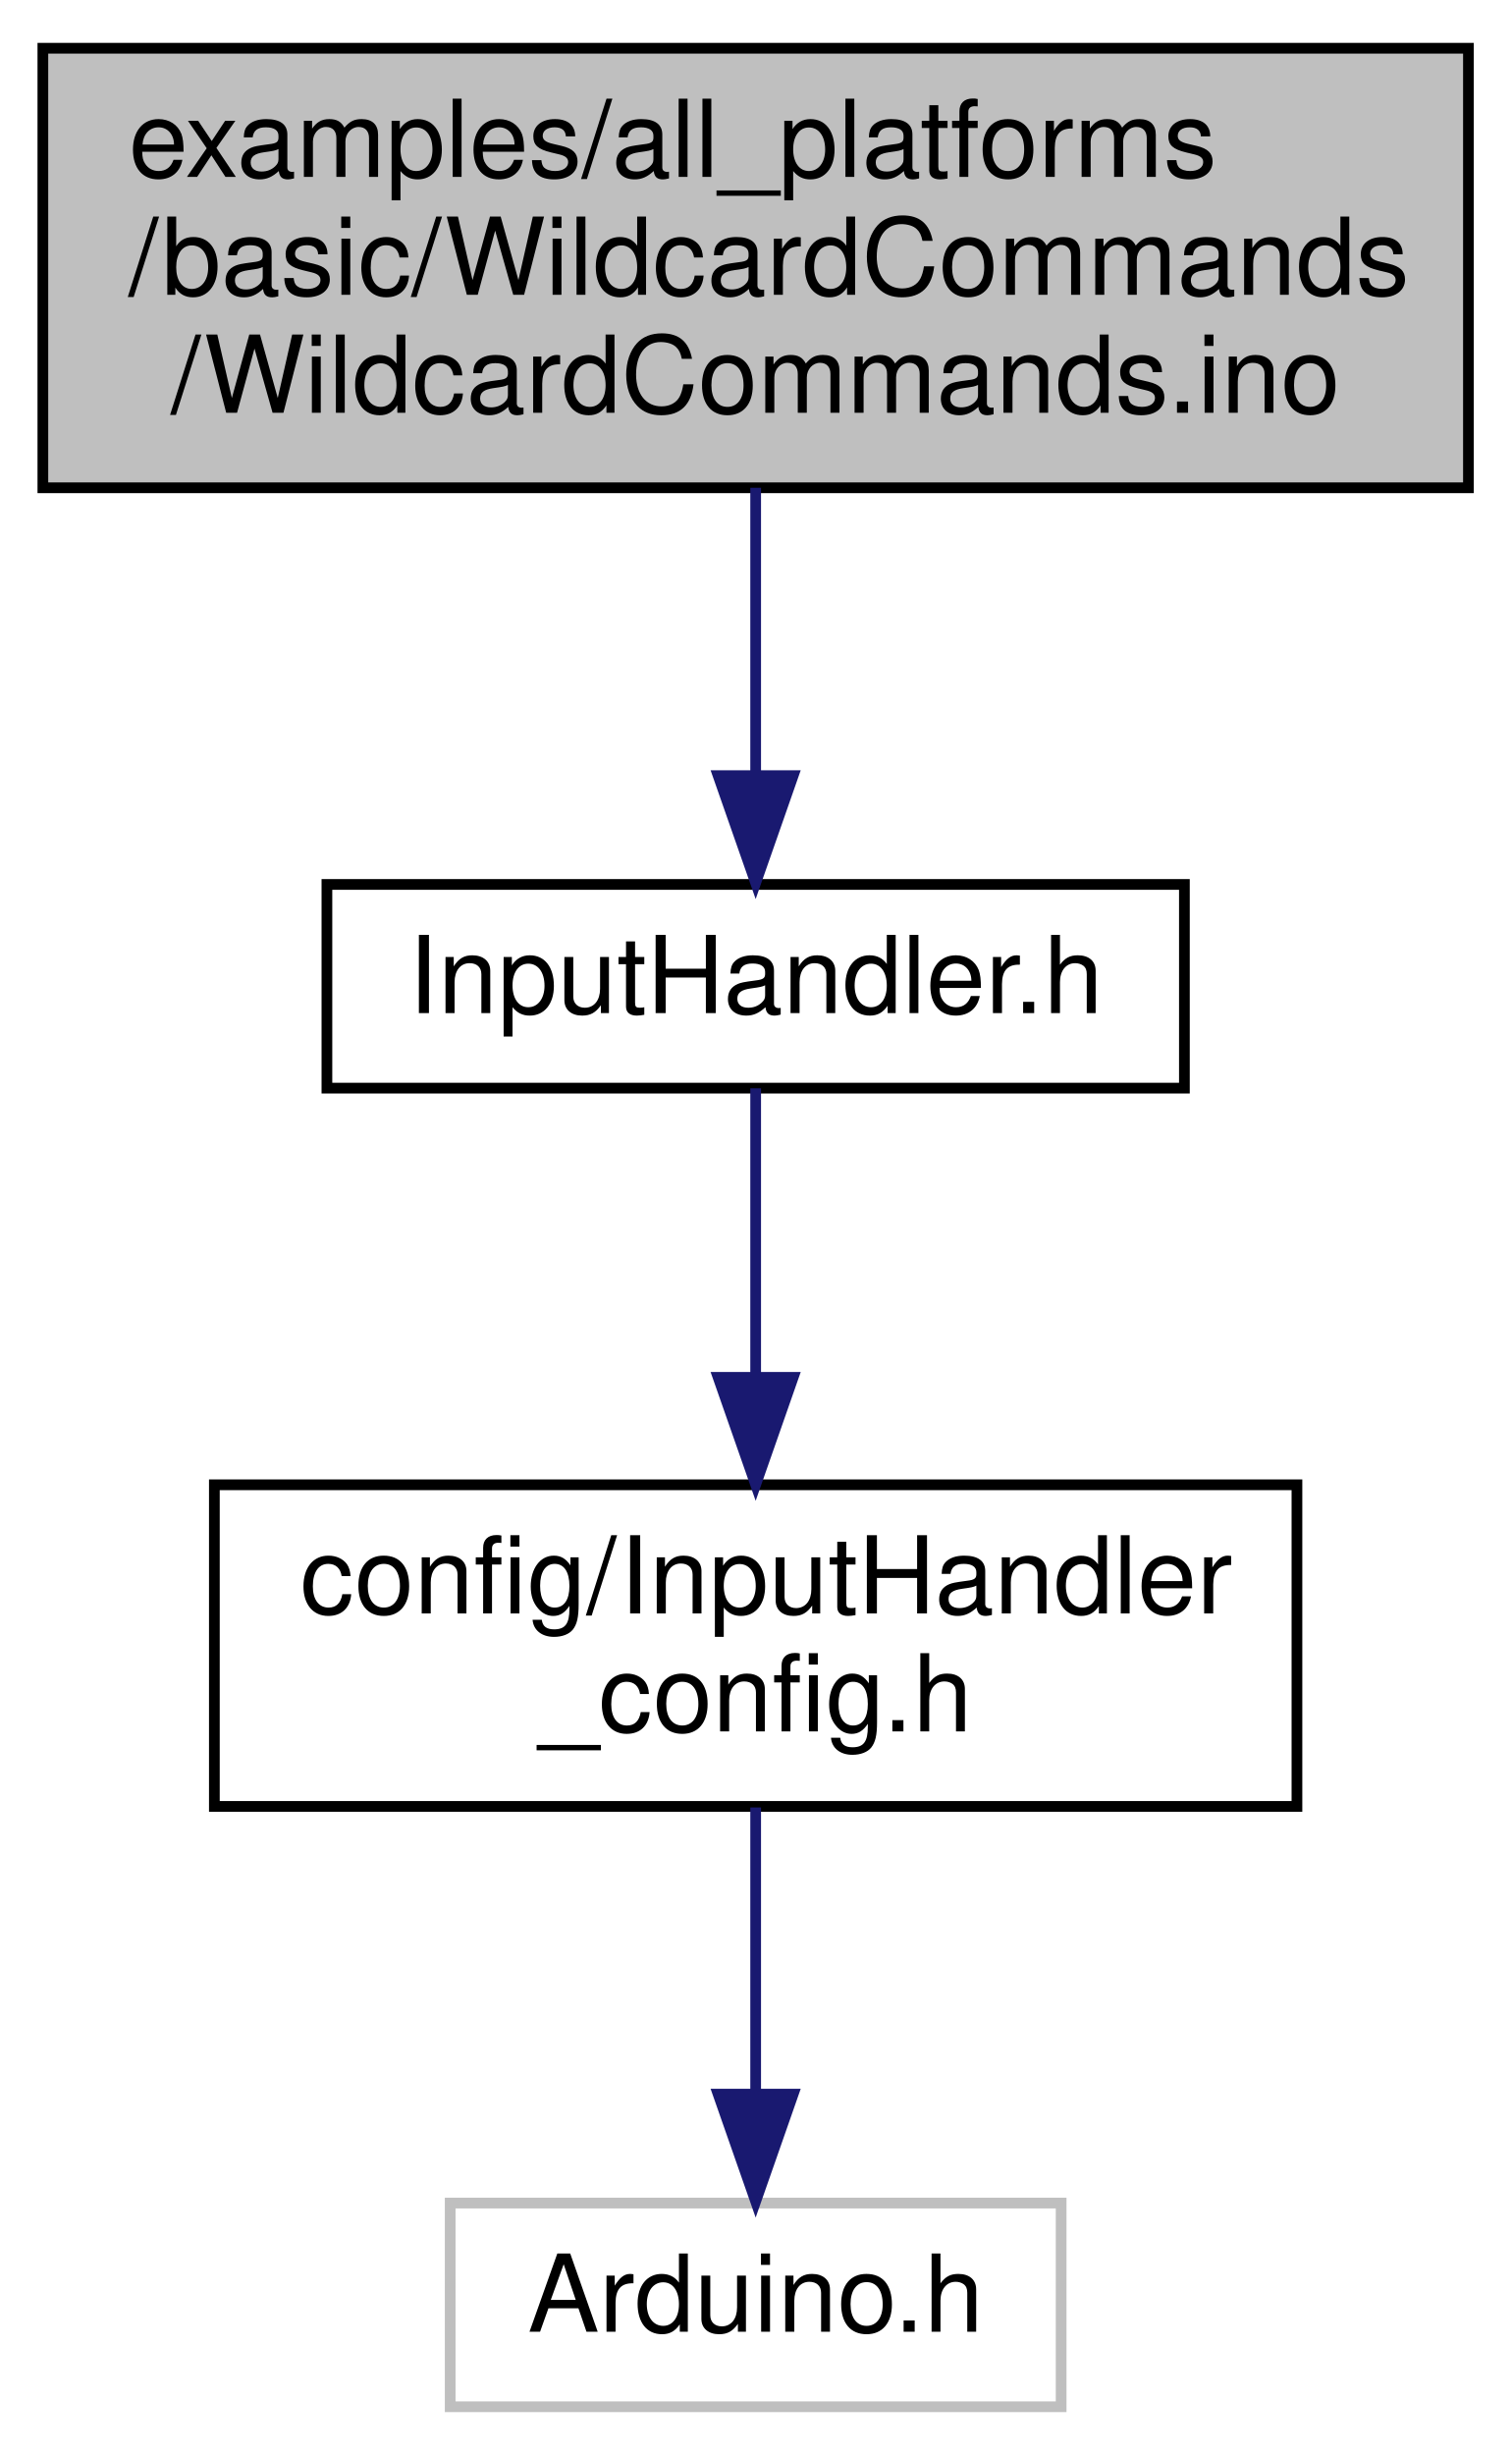
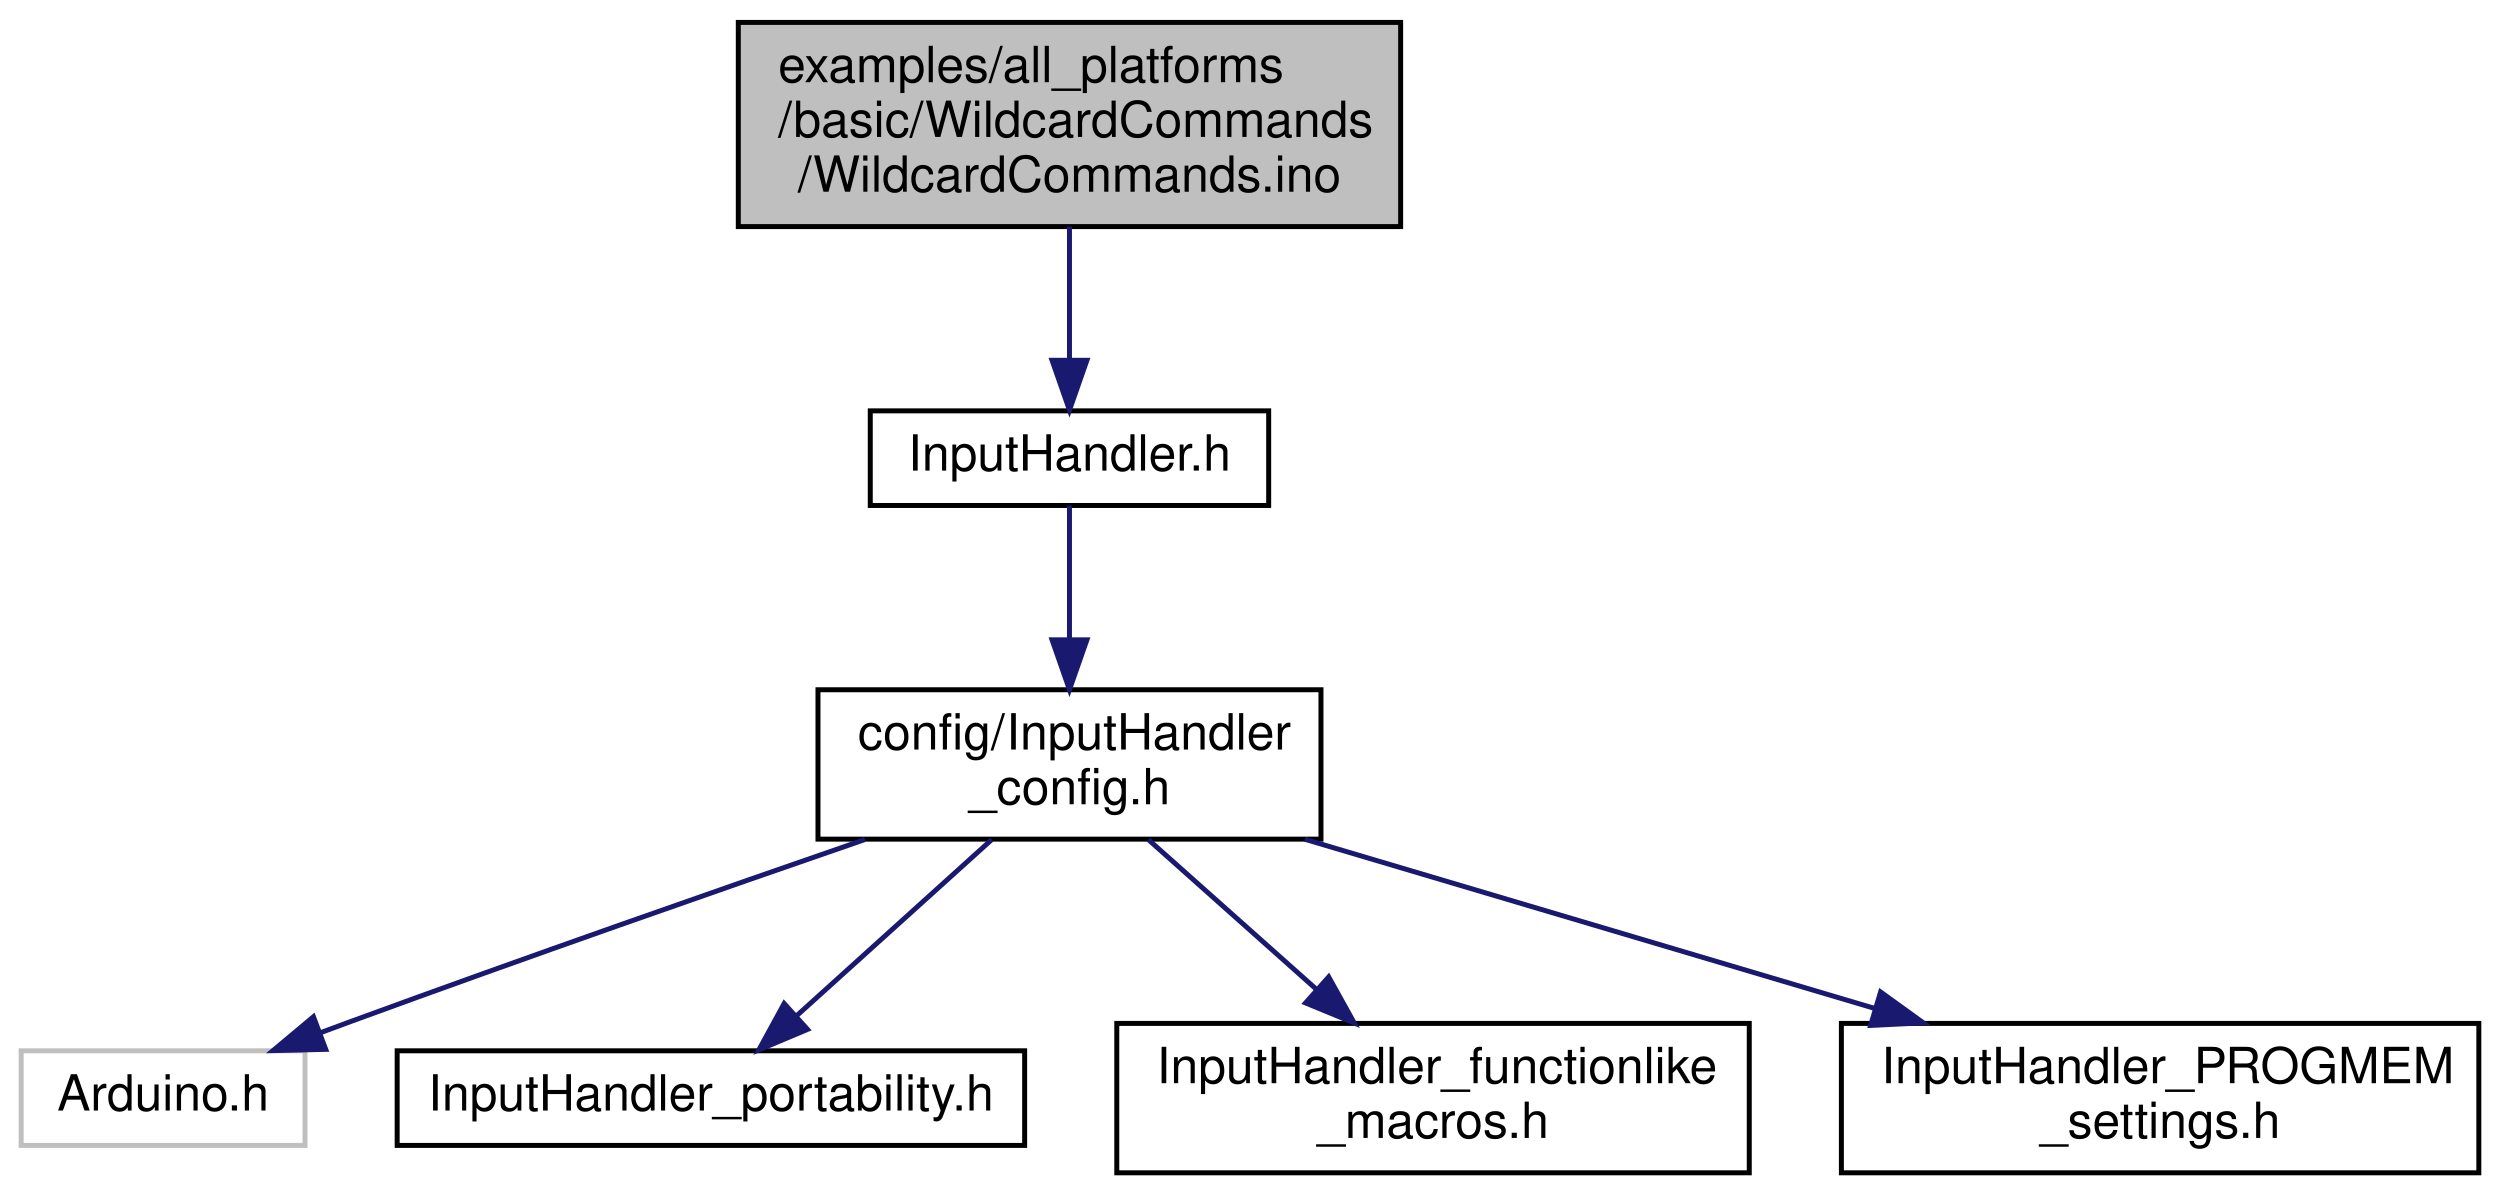
- <svg xmlns="http://www.w3.org/2000/svg" xmlns:xlink="http://www.w3.org/1999/xlink" width="141pt" height="229pt" viewBox="0.00 0.00 141.00 229.00">
-   <g id="graph0" class="graph" transform="scale(1 1) rotate(0) translate(4 225)">
+ <svg xmlns="http://www.w3.org/2000/svg" xmlns:xlink="http://www.w3.org/1999/xlink" width="502pt" height="240pt" viewBox="0.00 0.00 501.50 240.00">
+   <g id="graph0" class="graph" transform="scale(1 1) rotate(0) translate(4 236)">
    <g id="node1" class="node">
      <g id="a_node1">
        <a xlink:title="An example that demonstrates wildcard commands.">
-           <polygon fill="#bfbfbf" stroke="black" points="0,-179.5 0,-220.5 133,-220.5 133,-179.5 0,-179.5" />
-           <text text-anchor="start" x="8" y="-208.5" font-family="Helvetica,sans-Serif" font-size="10.00">examples/all_platforms</text>
-           <text text-anchor="start" x="8" y="-197.5" font-family="Helvetica,sans-Serif" font-size="10.00">/basic/WildcardCommands</text>
-           <text text-anchor="middle" x="66.5" y="-186.5" font-family="Helvetica,sans-Serif" font-size="10.00">/WildcardCommands.ino</text>
+           <polygon fill="#bfbfbf" stroke="black" points="144,-190.5 144,-231.5 277,-231.5 277,-190.5 144,-190.5" />
+           <text text-anchor="start" x="152" y="-219.5" font-family="Helvetica,sans-Serif" font-size="10.00">examples/all_platforms</text>
+           <text text-anchor="start" x="152" y="-208.5" font-family="Helvetica,sans-Serif" font-size="10.00">/basic/WildcardCommands</text>
+           <text text-anchor="middle" x="210.5" y="-197.5" font-family="Helvetica,sans-Serif" font-size="10.00">/WildcardCommands.ino</text>
        </a>
      </g>
    </g>
    <g id="node2" class="node">
      <g id="a_node2">
        <a xlink:href="../../df/dec/_input_handler_8h.html" target="_top" xlink:title="InputHandler library header file.">
-           <polygon fill="none" stroke="black" points="26.5,-123.5 26.5,-142.5 106.5,-142.5 106.5,-123.5 26.5,-123.5" />
-           <text text-anchor="middle" x="66.5" y="-130.5" font-family="Helvetica,sans-Serif" font-size="10.00">InputHandler.h</text>
+           <polygon fill="none" stroke="black" points="170.5,-134.5 170.5,-153.5 250.5,-153.5 250.5,-134.5 170.5,-134.5" />
+           <text text-anchor="middle" x="210.5" y="-141.5" font-family="Helvetica,sans-Serif" font-size="10.00">InputHandler.h</text>
        </a>
      </g>
    </g>
    <g id="edge1" class="edge">
-       <path fill="none" stroke="midnightblue" d="M66.5,-179.5C66.5,-171.07 66.5,-161.24 66.5,-152.87" />
-       <polygon fill="midnightblue" stroke="midnightblue" points="70,-152.65 66.5,-142.65 63,-152.65 70,-152.65" />
+       <path fill="none" stroke="midnightblue" d="M210.5,-190.5C210.5,-182.07 210.5,-172.24 210.5,-163.87" />
+       <polygon fill="midnightblue" stroke="midnightblue" points="214,-163.65 210.5,-153.65 207,-163.65 214,-163.65" />
    </g>
    <g id="node3" class="node">
      <g id="a_node3">
        <a xlink:href="../../dd/d4e/_input_handler__config_8h.html" target="_top" xlink:title="InputHandler library configuration file.">
-           <polygon fill="none" stroke="black" points="16,-56.5 16,-86.5 117,-86.5 117,-56.5 16,-56.5" />
-           <text text-anchor="start" x="24" y="-74.5" font-family="Helvetica,sans-Serif" font-size="10.00">config/InputHandler</text>
-           <text text-anchor="middle" x="66.5" y="-63.5" font-family="Helvetica,sans-Serif" font-size="10.00">_config.h</text>
+           <polygon fill="none" stroke="black" points="160,-67.5 160,-97.5 261,-97.5 261,-67.5 160,-67.5" />
+           <text text-anchor="start" x="168" y="-85.5" font-family="Helvetica,sans-Serif" font-size="10.00">config/InputHandler</text>
+           <text text-anchor="middle" x="210.5" y="-74.5" font-family="Helvetica,sans-Serif" font-size="10.00">_config.h</text>
        </a>
      </g>
    </g>
    <g id="edge2" class="edge">
-       <path fill="none" stroke="midnightblue" d="M66.5,-123.48C66.5,-116.47 66.5,-106.19 66.5,-96.7" />
-       <polygon fill="midnightblue" stroke="midnightblue" points="70,-96.52 66.5,-86.52 63,-96.52 70,-96.52" />
+       <path fill="none" stroke="midnightblue" d="M210.5,-134.48C210.5,-127.47 210.5,-117.19 210.5,-107.7" />
+       <polygon fill="midnightblue" stroke="midnightblue" points="214,-107.52 210.5,-97.52 207,-107.52 214,-107.52" />
    </g>
    <g id="node4" class="node">
      <g id="a_node4">
        <a xlink:title=" ">
-           <polygon fill="none" stroke="#bfbfbf" points="38,-0.5 38,-19.5 95,-19.5 95,-0.5 38,-0.5" />
-           <text text-anchor="middle" x="66.5" y="-7.5" font-family="Helvetica,sans-Serif" font-size="10.00">Arduino.h</text>
+           <polygon fill="none" stroke="#bfbfbf" points="0,-6 0,-25 57,-25 57,-6 0,-6" />
+           <text text-anchor="middle" x="28.5" y="-13" font-family="Helvetica,sans-Serif" font-size="10.00">Arduino.h</text>
        </a>
      </g>
    </g>
    <g id="edge3" class="edge">
-       <path fill="none" stroke="midnightblue" d="M66.5,-56.4C66.5,-48.47 66.5,-38.46 66.5,-29.86" />
-       <polygon fill="midnightblue" stroke="midnightblue" points="70,-29.66 66.5,-19.66 63,-29.66 70,-29.66" />
+       <path fill="none" stroke="midnightblue" d="M169.43,-67.43C140.56,-57.46 101.08,-43.66 66.5,-31 64.4,-30.23 62.24,-29.43 60.06,-28.62" />
+       <polygon fill="midnightblue" stroke="midnightblue" points="61.16,-25.29 50.57,-25.04 58.69,-31.84 61.16,-25.29" />
+     </g>
+     <g id="node5" class="node">
+       <g id="a_node5">
+         <a xlink:href="../../d3/dcd/_input_handler__portability_8h.html" target="_top" xlink:title=" ">
+           <polygon fill="none" stroke="black" points="75.5,-6 75.5,-25 201.5,-25 201.5,-6 75.5,-6" />
+           <text text-anchor="middle" x="138.5" y="-13" font-family="Helvetica,sans-Serif" font-size="10.00">InputHandler_portability.h</text>
+         </a>
+       </g>
+     </g>
+     <g id="edge4" class="edge">
+       <path fill="none" stroke="midnightblue" d="M194.88,-67.4C183.32,-56.96 167.58,-42.75 155.67,-32" />
+       <polygon fill="midnightblue" stroke="midnightblue" points="157.9,-29.3 148.13,-25.19 153.21,-34.49 157.9,-29.3" />
+     </g>
+     <g id="node6" class="node">
+       <g id="a_node6">
+         <a xlink:href="../../d1/d39/_input_handler__functionlike__macros_8h.html" target="_top" xlink:title=" ">
+           <polygon fill="none" stroke="black" points="220,-0.5 220,-30.5 347,-30.5 347,-0.5 220,-0.5" />
+           <text text-anchor="start" x="228" y="-18.5" font-family="Helvetica,sans-Serif" font-size="10.00">InputHandler_functionlike</text>
+           <text text-anchor="middle" x="283.5" y="-7.5" font-family="Helvetica,sans-Serif" font-size="10.00">_macros.h</text>
+         </a>
+       </g>
+     </g>
+     <g id="edge5" class="edge">
+       <path fill="none" stroke="midnightblue" d="M226.34,-67.4C236.19,-58.62 249.04,-47.18 260.06,-37.37" />
+       <polygon fill="midnightblue" stroke="midnightblue" points="262.55,-39.84 267.69,-30.58 257.9,-34.61 262.55,-39.84" />
+     </g>
+     <g id="node7" class="node">
+       <g id="a_node7">
+         <a xlink:href="../../df/d25/_input_handler___p_r_o_g_m_e_m__settings_8h.html" target="_top" xlink:title=" ">
+           <polygon fill="none" stroke="black" points="365.5,-0.5 365.5,-30.5 493.5,-30.5 493.5,-0.5 365.5,-0.5" />
+           <text text-anchor="start" x="373.5" y="-18.5" font-family="Helvetica,sans-Serif" font-size="10.00">InputHandler_PROGMEM</text>
+           <text text-anchor="middle" x="429.5" y="-7.5" font-family="Helvetica,sans-Serif" font-size="10.00">_settings.h</text>
+         </a>
+       </g>
+     </g>
+     <g id="edge6" class="edge">
+       <path fill="none" stroke="midnightblue" d="M257.75,-67.48C291.31,-57.51 336.56,-44.09 372.18,-33.51" />
+       <polygon fill="midnightblue" stroke="midnightblue" points="373.37,-36.81 381.96,-30.61 371.37,-30.1 373.37,-36.81" />
    </g>
  </g>
</svg>
